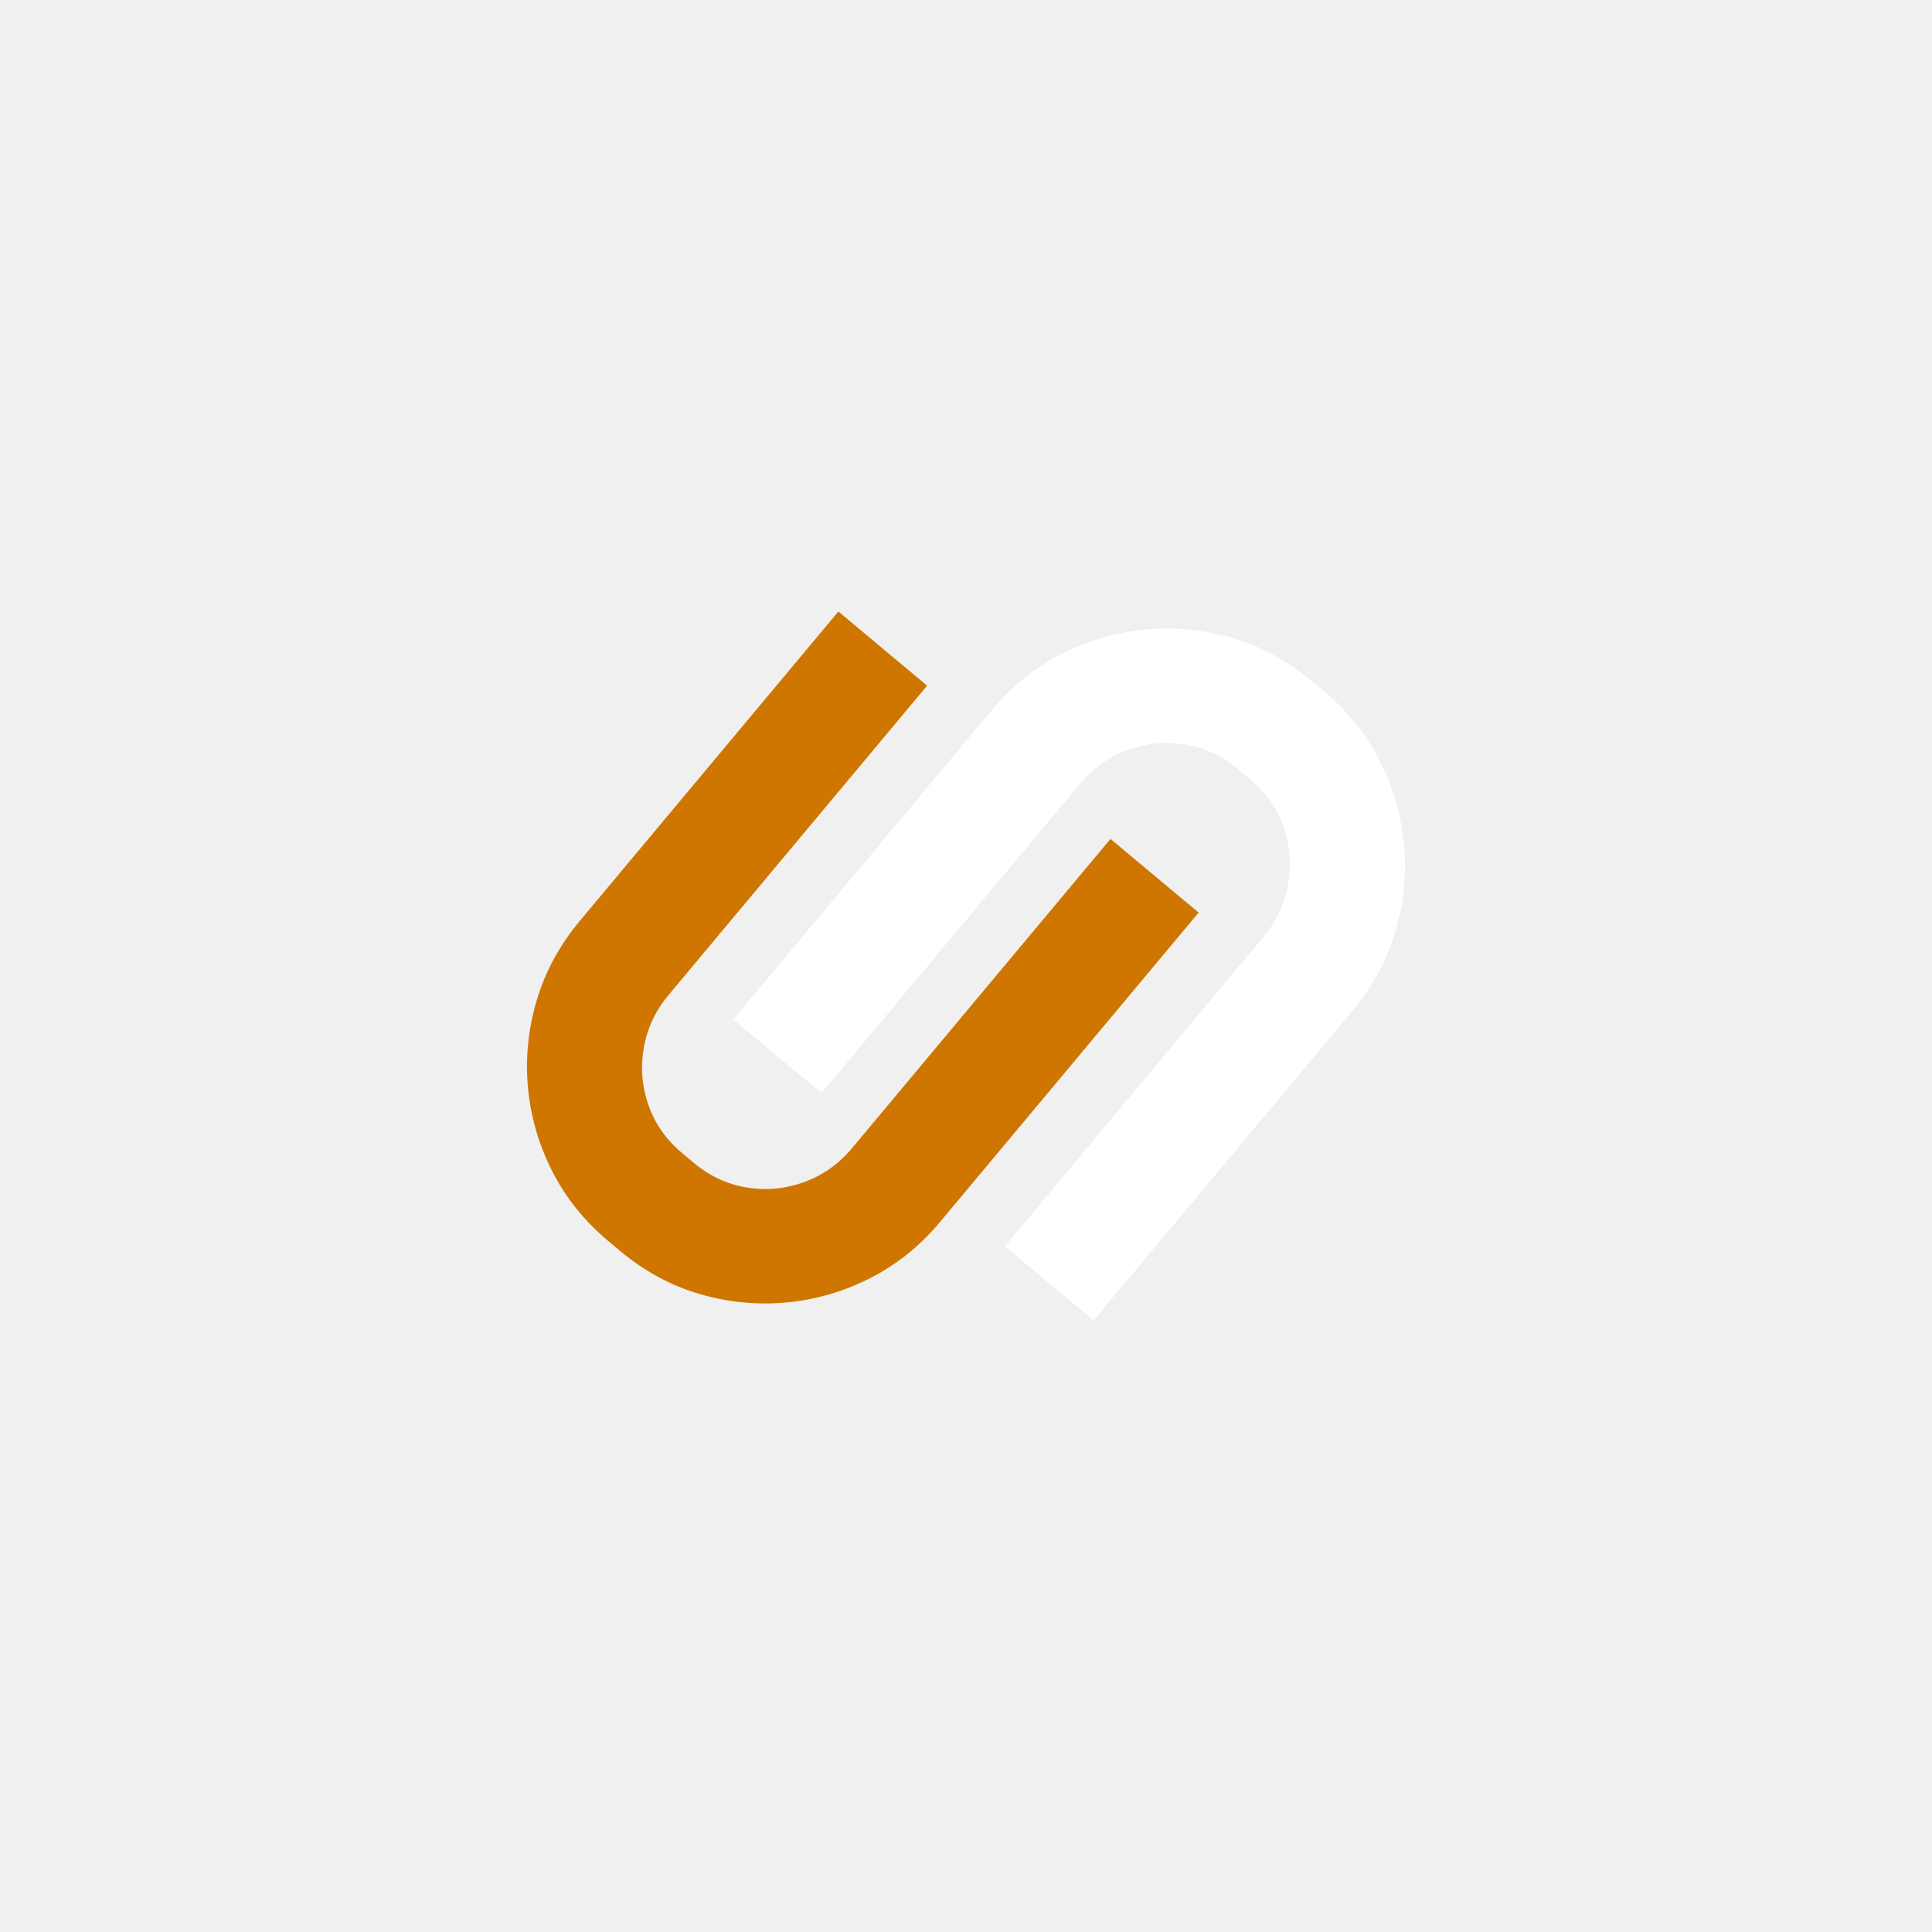
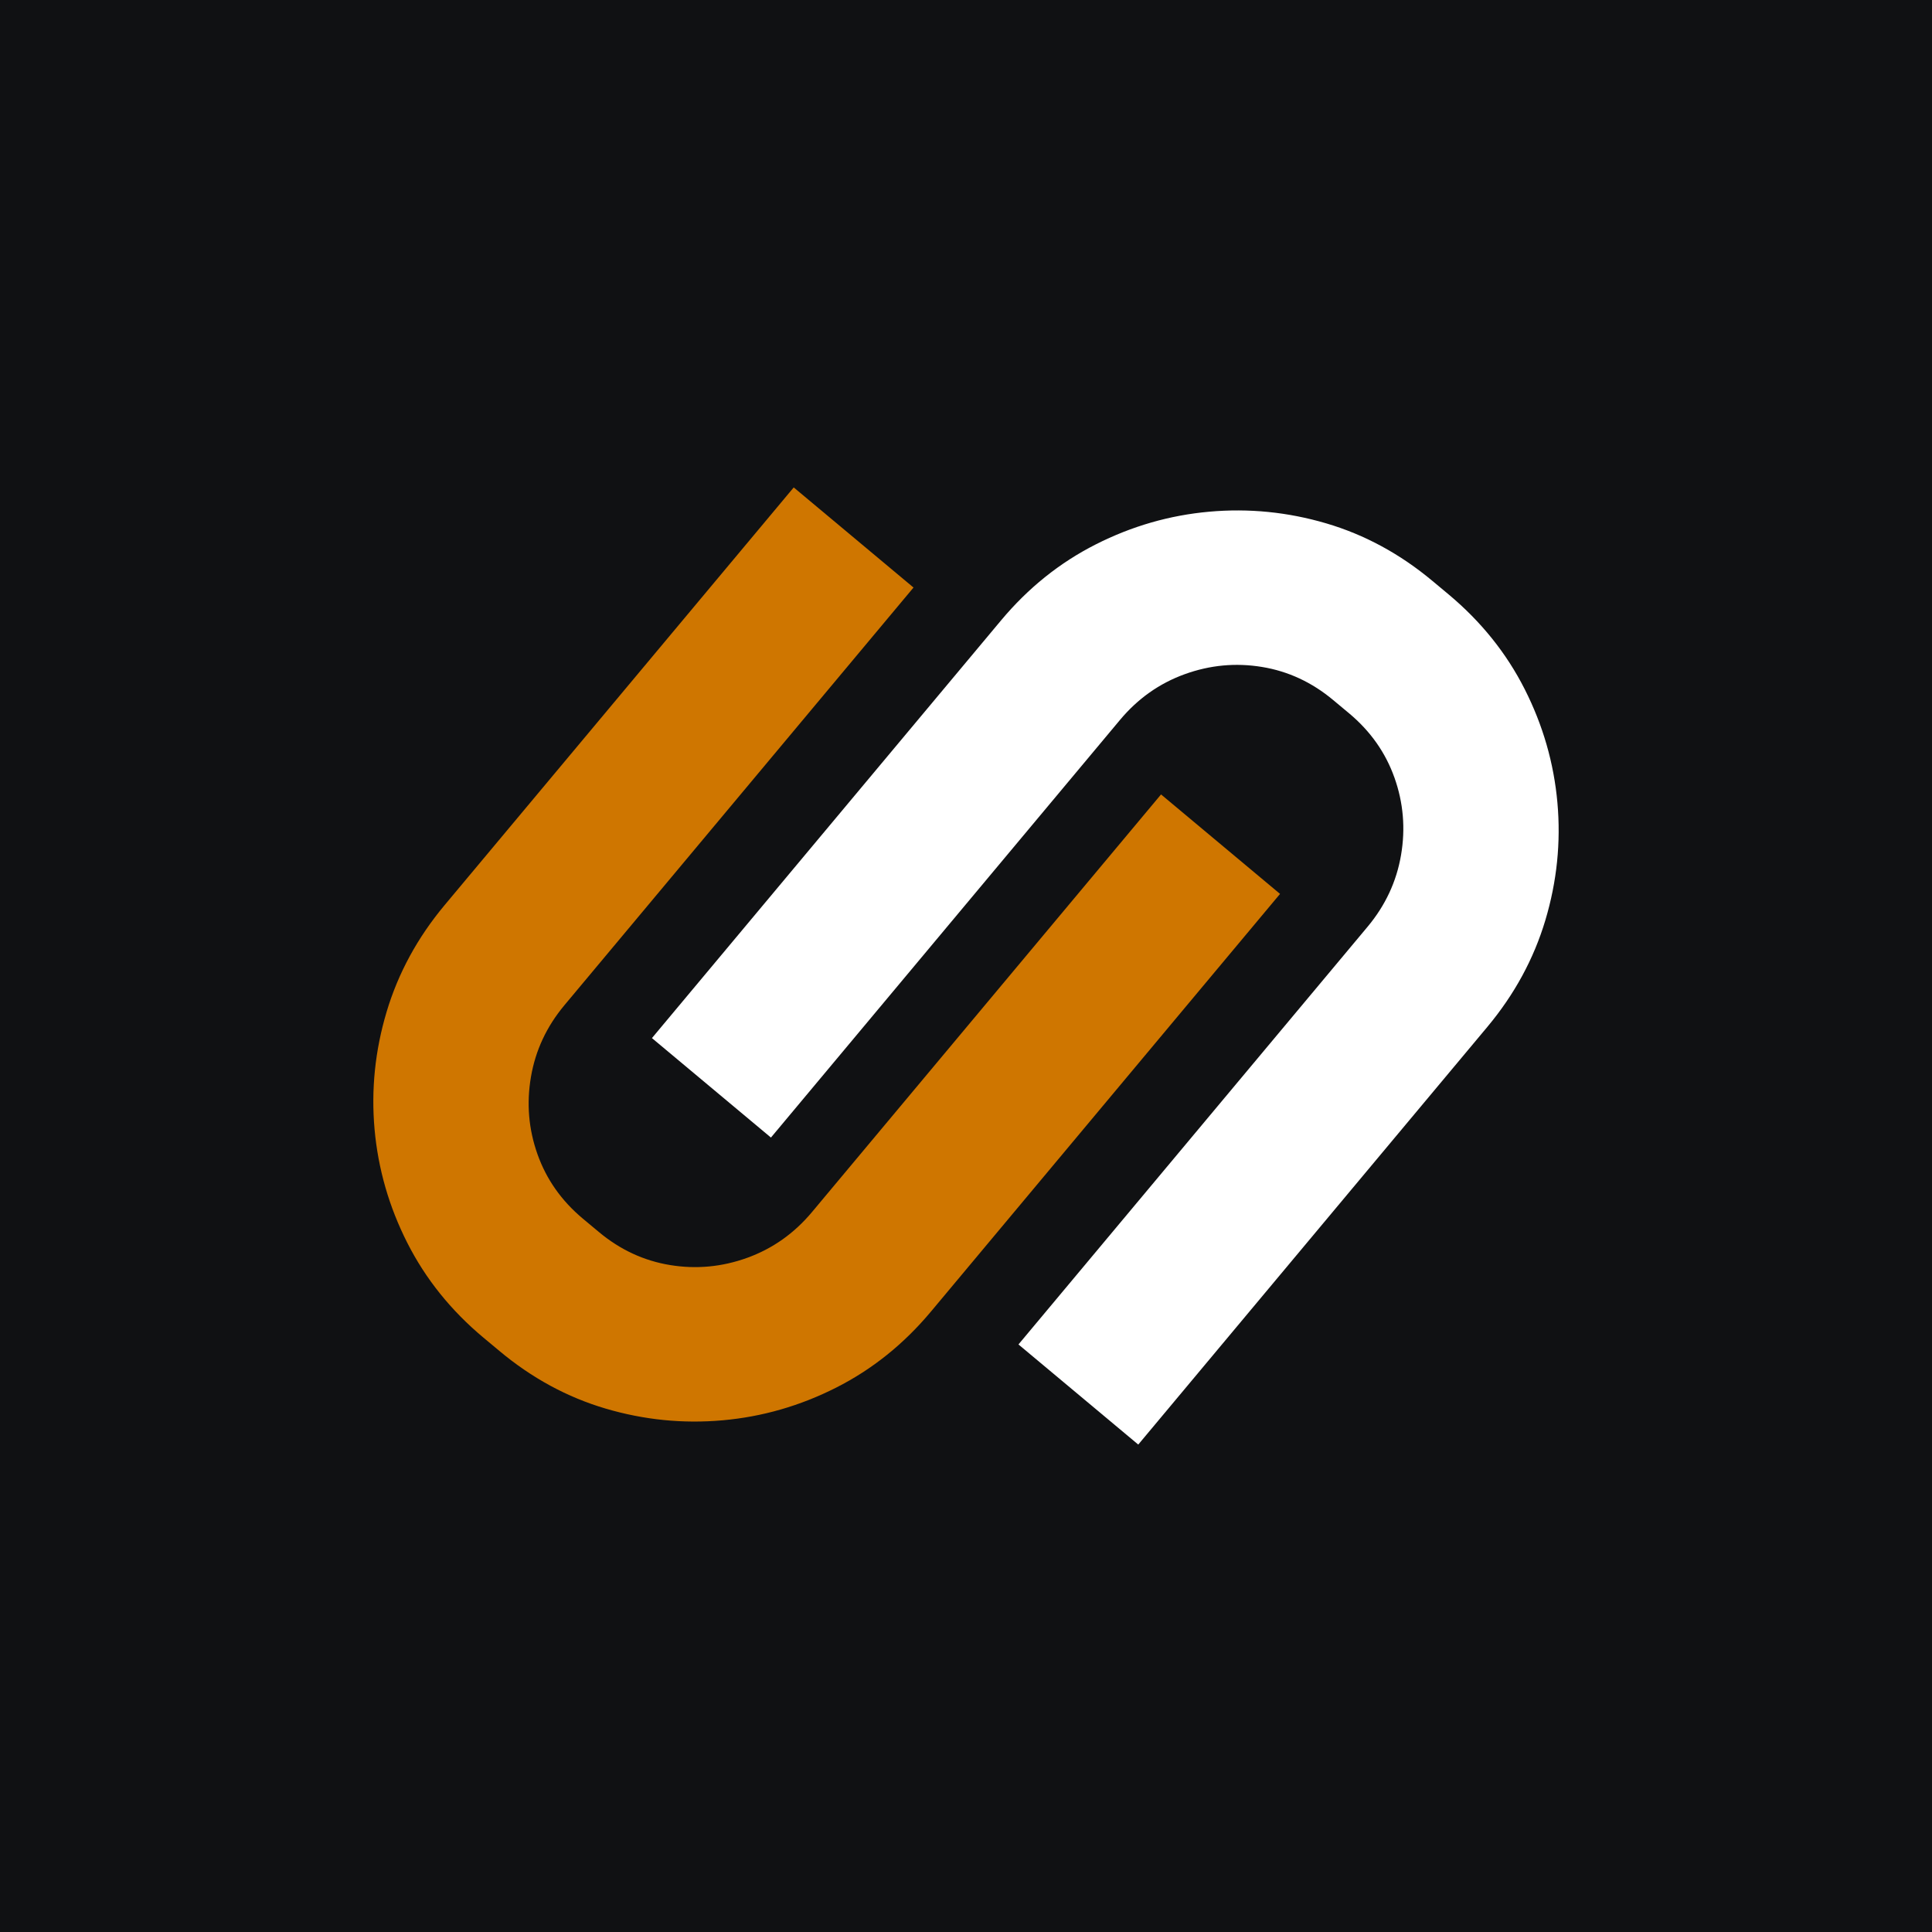
- <svg xmlns="http://www.w3.org/2000/svg" width="2000" zoomAndPan="magnify" viewBox="0 0 1500 1500" height="2000" preserveAspectRatio="xMidYMid meet" version="1.0">
+ <svg xmlns="http://www.w3.org/2000/svg" width="512" zoomAndPan="magnify" viewBox="0 0 1500 1500" height="512" preserveAspectRatio="xMidYMid meet" version="1.0">
  <defs>
    <g />
    <clipPath id="872632652e">
      <rect x="0" width="806" y="0" height="840" />
    </clipPath>
    <clipPath id="a6654ce425">
      <rect x="0" width="806" y="0" height="840" />
    </clipPath>
  </defs>
-   <g transform="matrix(1, 0, 0, 1, 232, 360)">
-     <g clip-path="url(#872632652e)">
-       <g fill="#cf7600" fill-opacity="1">
-         <g transform="translate(79.68918, 455.2983)">
-           <g>
-             <path d="M 550.484 -163.969 L 618.922 -106.766 L 418.172 133.422 C 402.566 152.098 384.395 166.68 363.656 177.172 C 342.926 187.672 321.176 193.938 298.406 195.969 C 275.645 198.008 253.207 195.77 231.094 189.25 C 208.977 182.727 188.586 171.66 169.922 156.047 L 160.719 148.375 C 142.051 132.77 127.469 114.598 116.969 93.859 C 106.477 73.129 100.211 51.379 98.172 28.609 C 96.141 5.848 98.445 -16.66 105.094 -38.922 C 111.75 -61.191 122.879 -81.664 138.484 -100.344 L 339.234 -340.531 L 408.125 -282.953 L 207.375 -42.766 C 197.133 -30.516 190.711 -16.766 188.109 -1.516 C 185.504 13.734 186.758 28.562 191.875 42.969 C 196.988 57.383 205.664 69.711 217.906 79.953 L 227.109 87.625 C 239.348 97.863 253.016 104.219 268.109 106.688 C 283.203 109.164 298.02 107.77 312.562 102.5 C 327.102 97.227 339.492 88.469 349.734 76.219 Z M 550.484 -163.969 " />
+   <rect width="1500" height="1500" fill="#101113" />
+   <g transform="translate(-262.5 -262.5) scale(1.35)">
+     <g transform="matrix(1, 0, 0, 1, 232, 360)">
+       <g clip-path="url(#872632652e)">
+         <g fill="#cf7600" fill-opacity="1">
+           <g transform="translate(79.68918, 455.2983)">
+             <g>
+               <path d="M 550.484 -163.969 L 618.922 -106.766 L 418.172 133.422 C 402.566 152.098 384.395 166.68 363.656 177.172 C 342.926 187.672 321.176 193.938 298.406 195.969 C 275.645 198.008 253.207 195.77 231.094 189.25 C 208.977 182.727 188.586 171.66 169.922 156.047 L 160.719 148.375 C 142.051 132.77 127.469 114.598 116.969 93.859 C 106.477 73.129 100.211 51.379 98.172 28.609 C 96.141 5.848 98.445 -16.66 105.094 -38.922 C 111.75 -61.191 122.879 -81.664 138.484 -100.344 L 339.234 -340.531 L 408.125 -282.953 L 207.375 -42.766 C 197.133 -30.516 190.711 -16.766 188.109 -1.516 C 185.504 13.734 186.758 28.562 191.875 42.969 C 196.988 57.383 205.664 69.711 217.906 79.953 L 227.109 87.625 C 239.348 97.863 253.016 104.219 268.109 106.688 C 283.203 109.164 298.02 107.77 312.562 102.5 C 327.102 97.227 339.492 88.469 349.734 76.219 Z M 550.484 -163.969 " />
+             </g>
          </g>
        </g>
      </g>
    </g>
-   </g>
-   <g transform="matrix(1, 0, 0, 1, 462, 300)">
-     <g clip-path="url(#a6654ce425)">
-       <g fill="#ffffff" fill-opacity="1">
-         <g transform="translate(726.301, 384.6965)">
-           <g>
-             <path d="M -550.484 163.969 L -618.922 106.766 L -418.172 -133.422 C -402.566 -152.098 -384.395 -166.68 -363.656 -177.172 C -342.926 -187.672 -321.176 -193.938 -298.406 -195.969 C -275.645 -198.008 -253.207 -195.77 -231.094 -189.25 C -208.977 -182.727 -188.586 -171.66 -169.922 -156.047 L -160.719 -148.375 C -142.051 -132.77 -127.469 -114.598 -116.969 -93.859 C -106.477 -73.129 -100.211 -51.379 -98.172 -28.609 C -96.141 -5.848 -98.445 16.66 -105.094 38.922 C -111.75 61.191 -122.879 81.664 -138.484 100.344 L -339.234 340.531 L -408.125 282.953 L -207.375 42.766 C -197.133 30.516 -190.711 16.766 -188.109 1.516 C -185.504 -13.734 -186.758 -28.562 -191.875 -42.969 C -196.988 -57.383 -205.664 -69.711 -217.906 -79.953 L -227.109 -87.625 C -239.348 -97.863 -253.016 -104.219 -268.109 -106.688 C -283.203 -109.164 -298.02 -107.77 -312.562 -102.5 C -327.102 -97.227 -339.492 -88.469 -349.734 -76.219 Z M -550.484 163.969 " />
+     <g transform="matrix(1, 0, 0, 1, 462, 300)">
+       <g clip-path="url(#a6654ce425)">
+         <g fill="#ffffff" fill-opacity="1">
+           <g transform="translate(726.301, 384.6965)">
+             <g>
+               <path d="M -550.484 163.969 L -618.922 106.766 L -418.172 -133.422 C -402.566 -152.098 -384.395 -166.68 -363.656 -177.172 C -342.926 -187.672 -321.176 -193.938 -298.406 -195.969 C -275.645 -198.008 -253.207 -195.77 -231.094 -189.25 C -208.977 -182.727 -188.586 -171.66 -169.922 -156.047 L -160.719 -148.375 C -142.051 -132.77 -127.469 -114.598 -116.969 -93.859 C -106.477 -73.129 -100.211 -51.379 -98.172 -28.609 C -96.141 -5.848 -98.445 16.66 -105.094 38.922 C -111.75 61.191 -122.879 81.664 -138.484 100.344 L -339.234 340.531 L -408.125 282.953 L -207.375 42.766 C -197.133 30.516 -190.711 16.766 -188.109 1.516 C -185.504 -13.734 -186.758 -28.562 -191.875 -42.969 C -196.988 -57.383 -205.664 -69.711 -217.906 -79.953 L -227.109 -87.625 C -239.348 -97.863 -253.016 -104.219 -268.109 -106.688 C -283.203 -109.164 -298.02 -107.77 -312.562 -102.5 C -327.102 -97.227 -339.492 -88.469 -349.734 -76.219 Z M -550.484 163.969 " />
+             </g>
          </g>
        </g>
      </g>
    </g>
  </g>
</svg>
